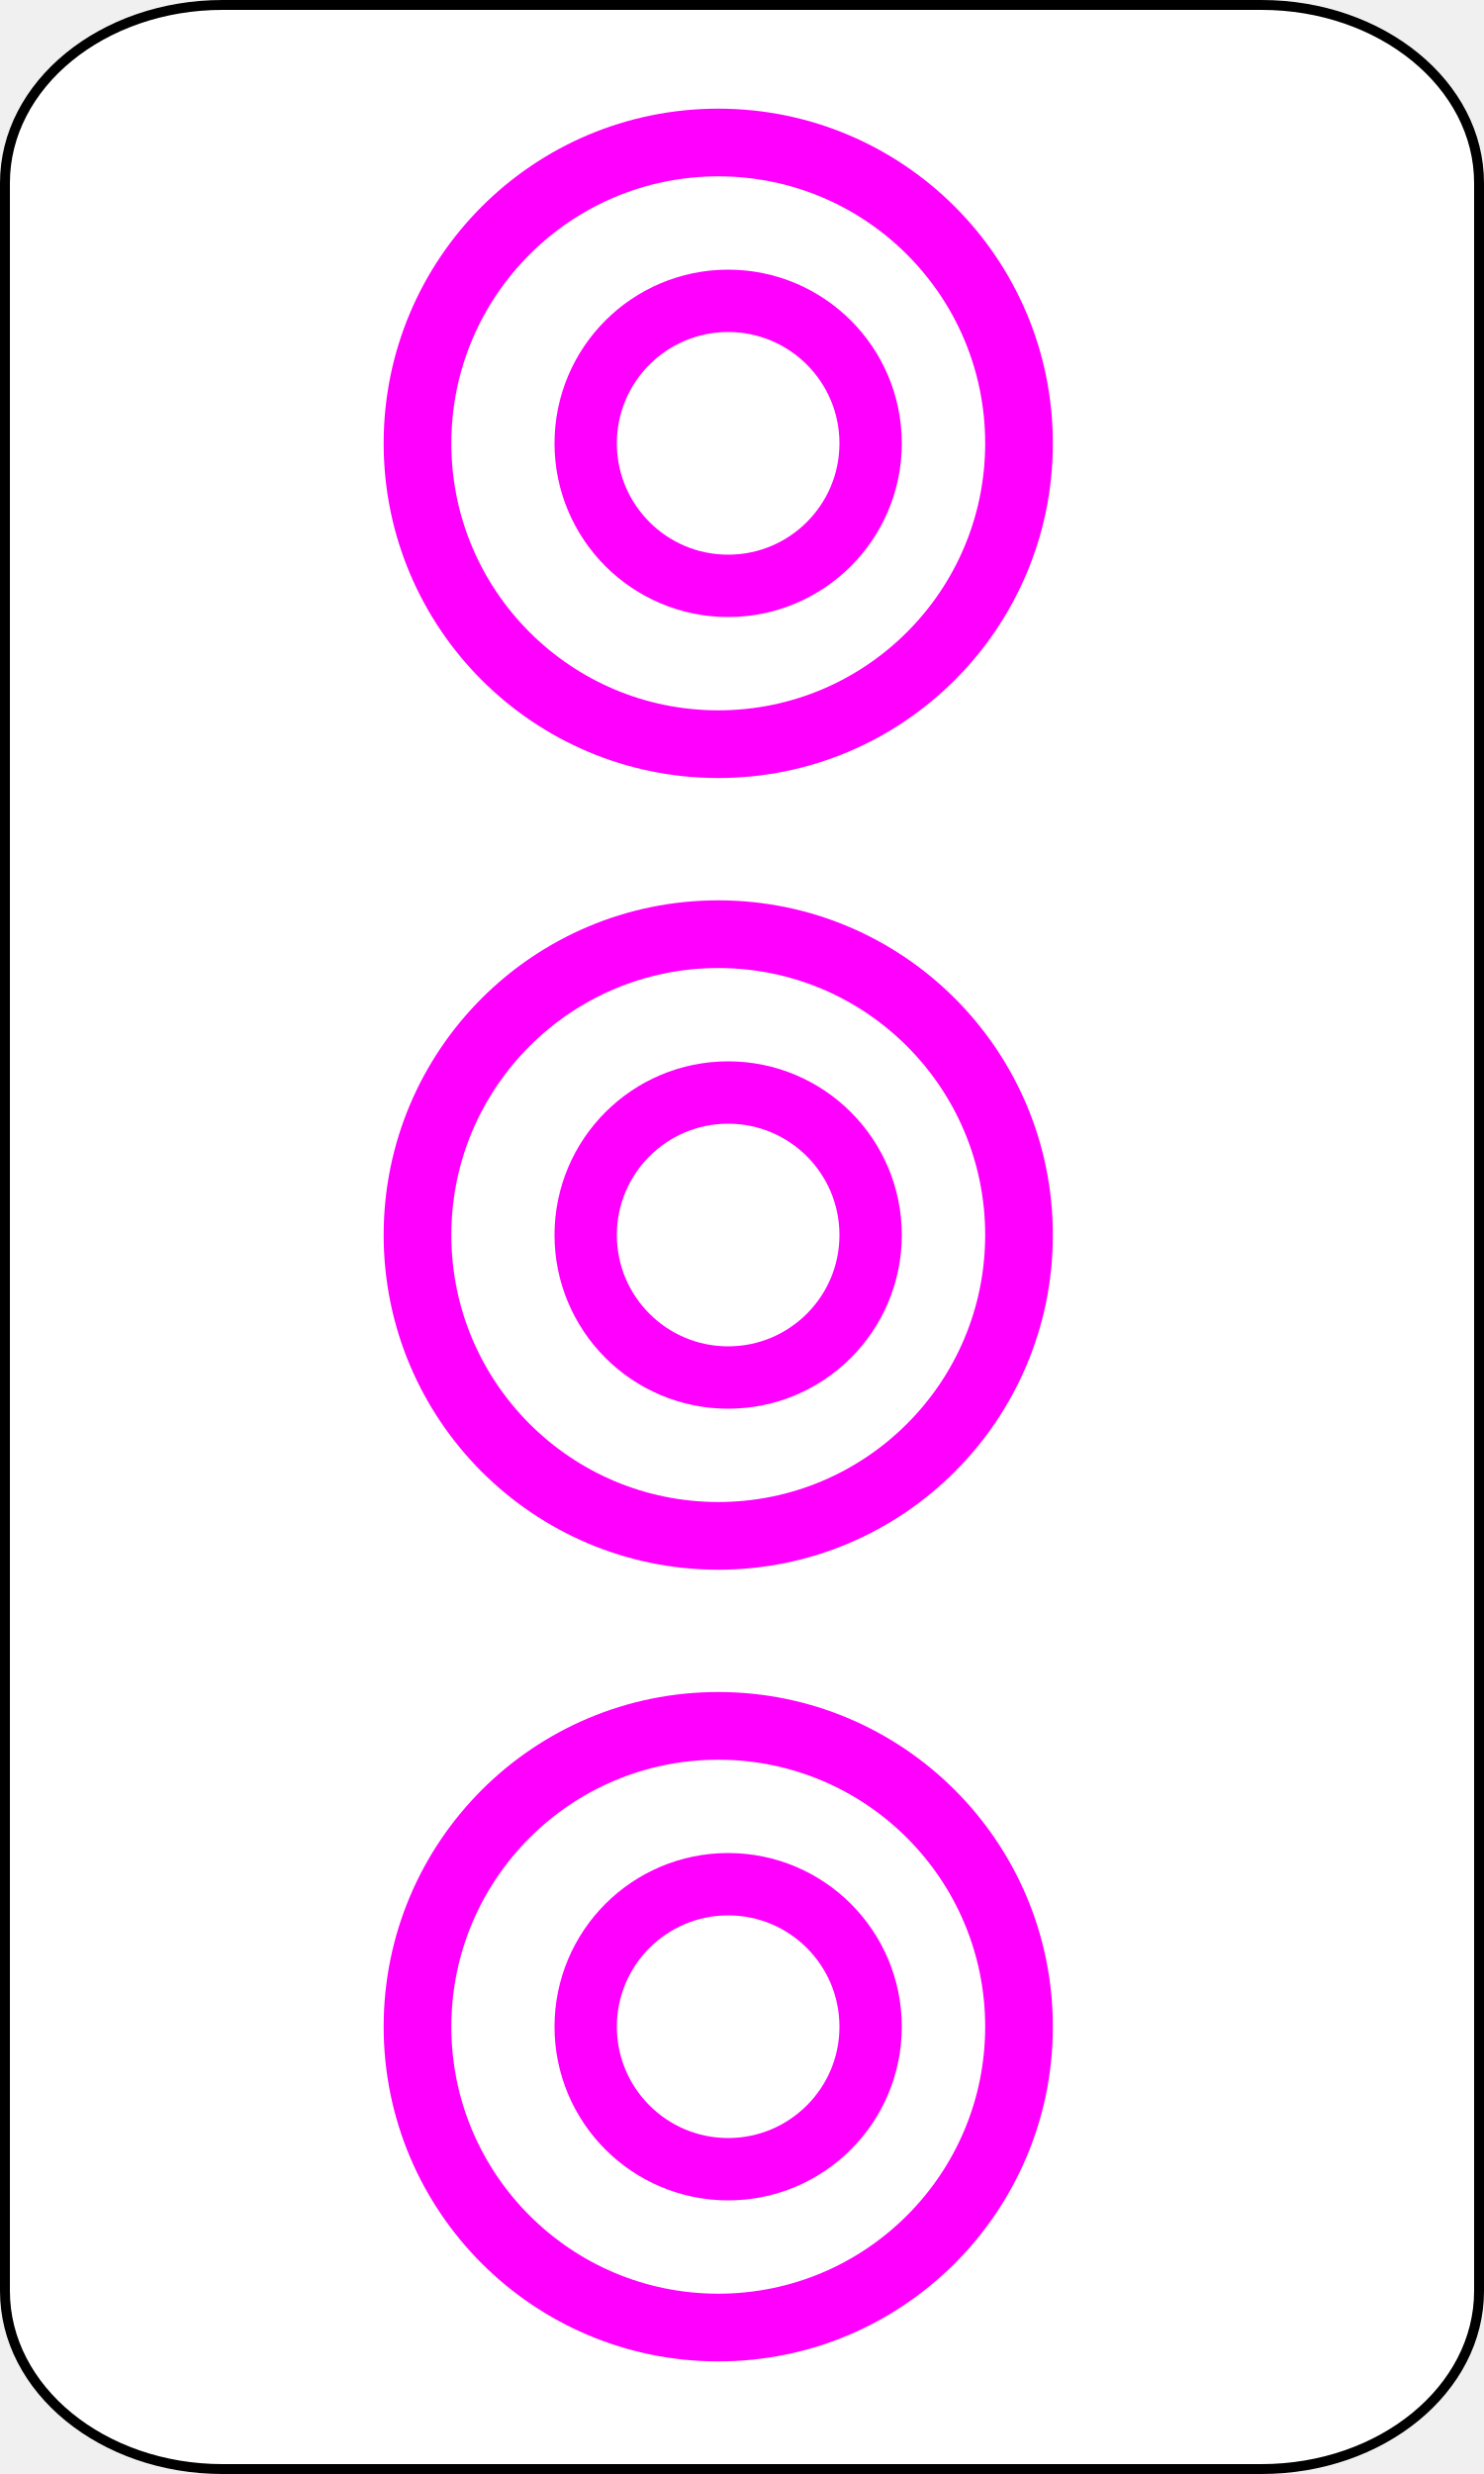
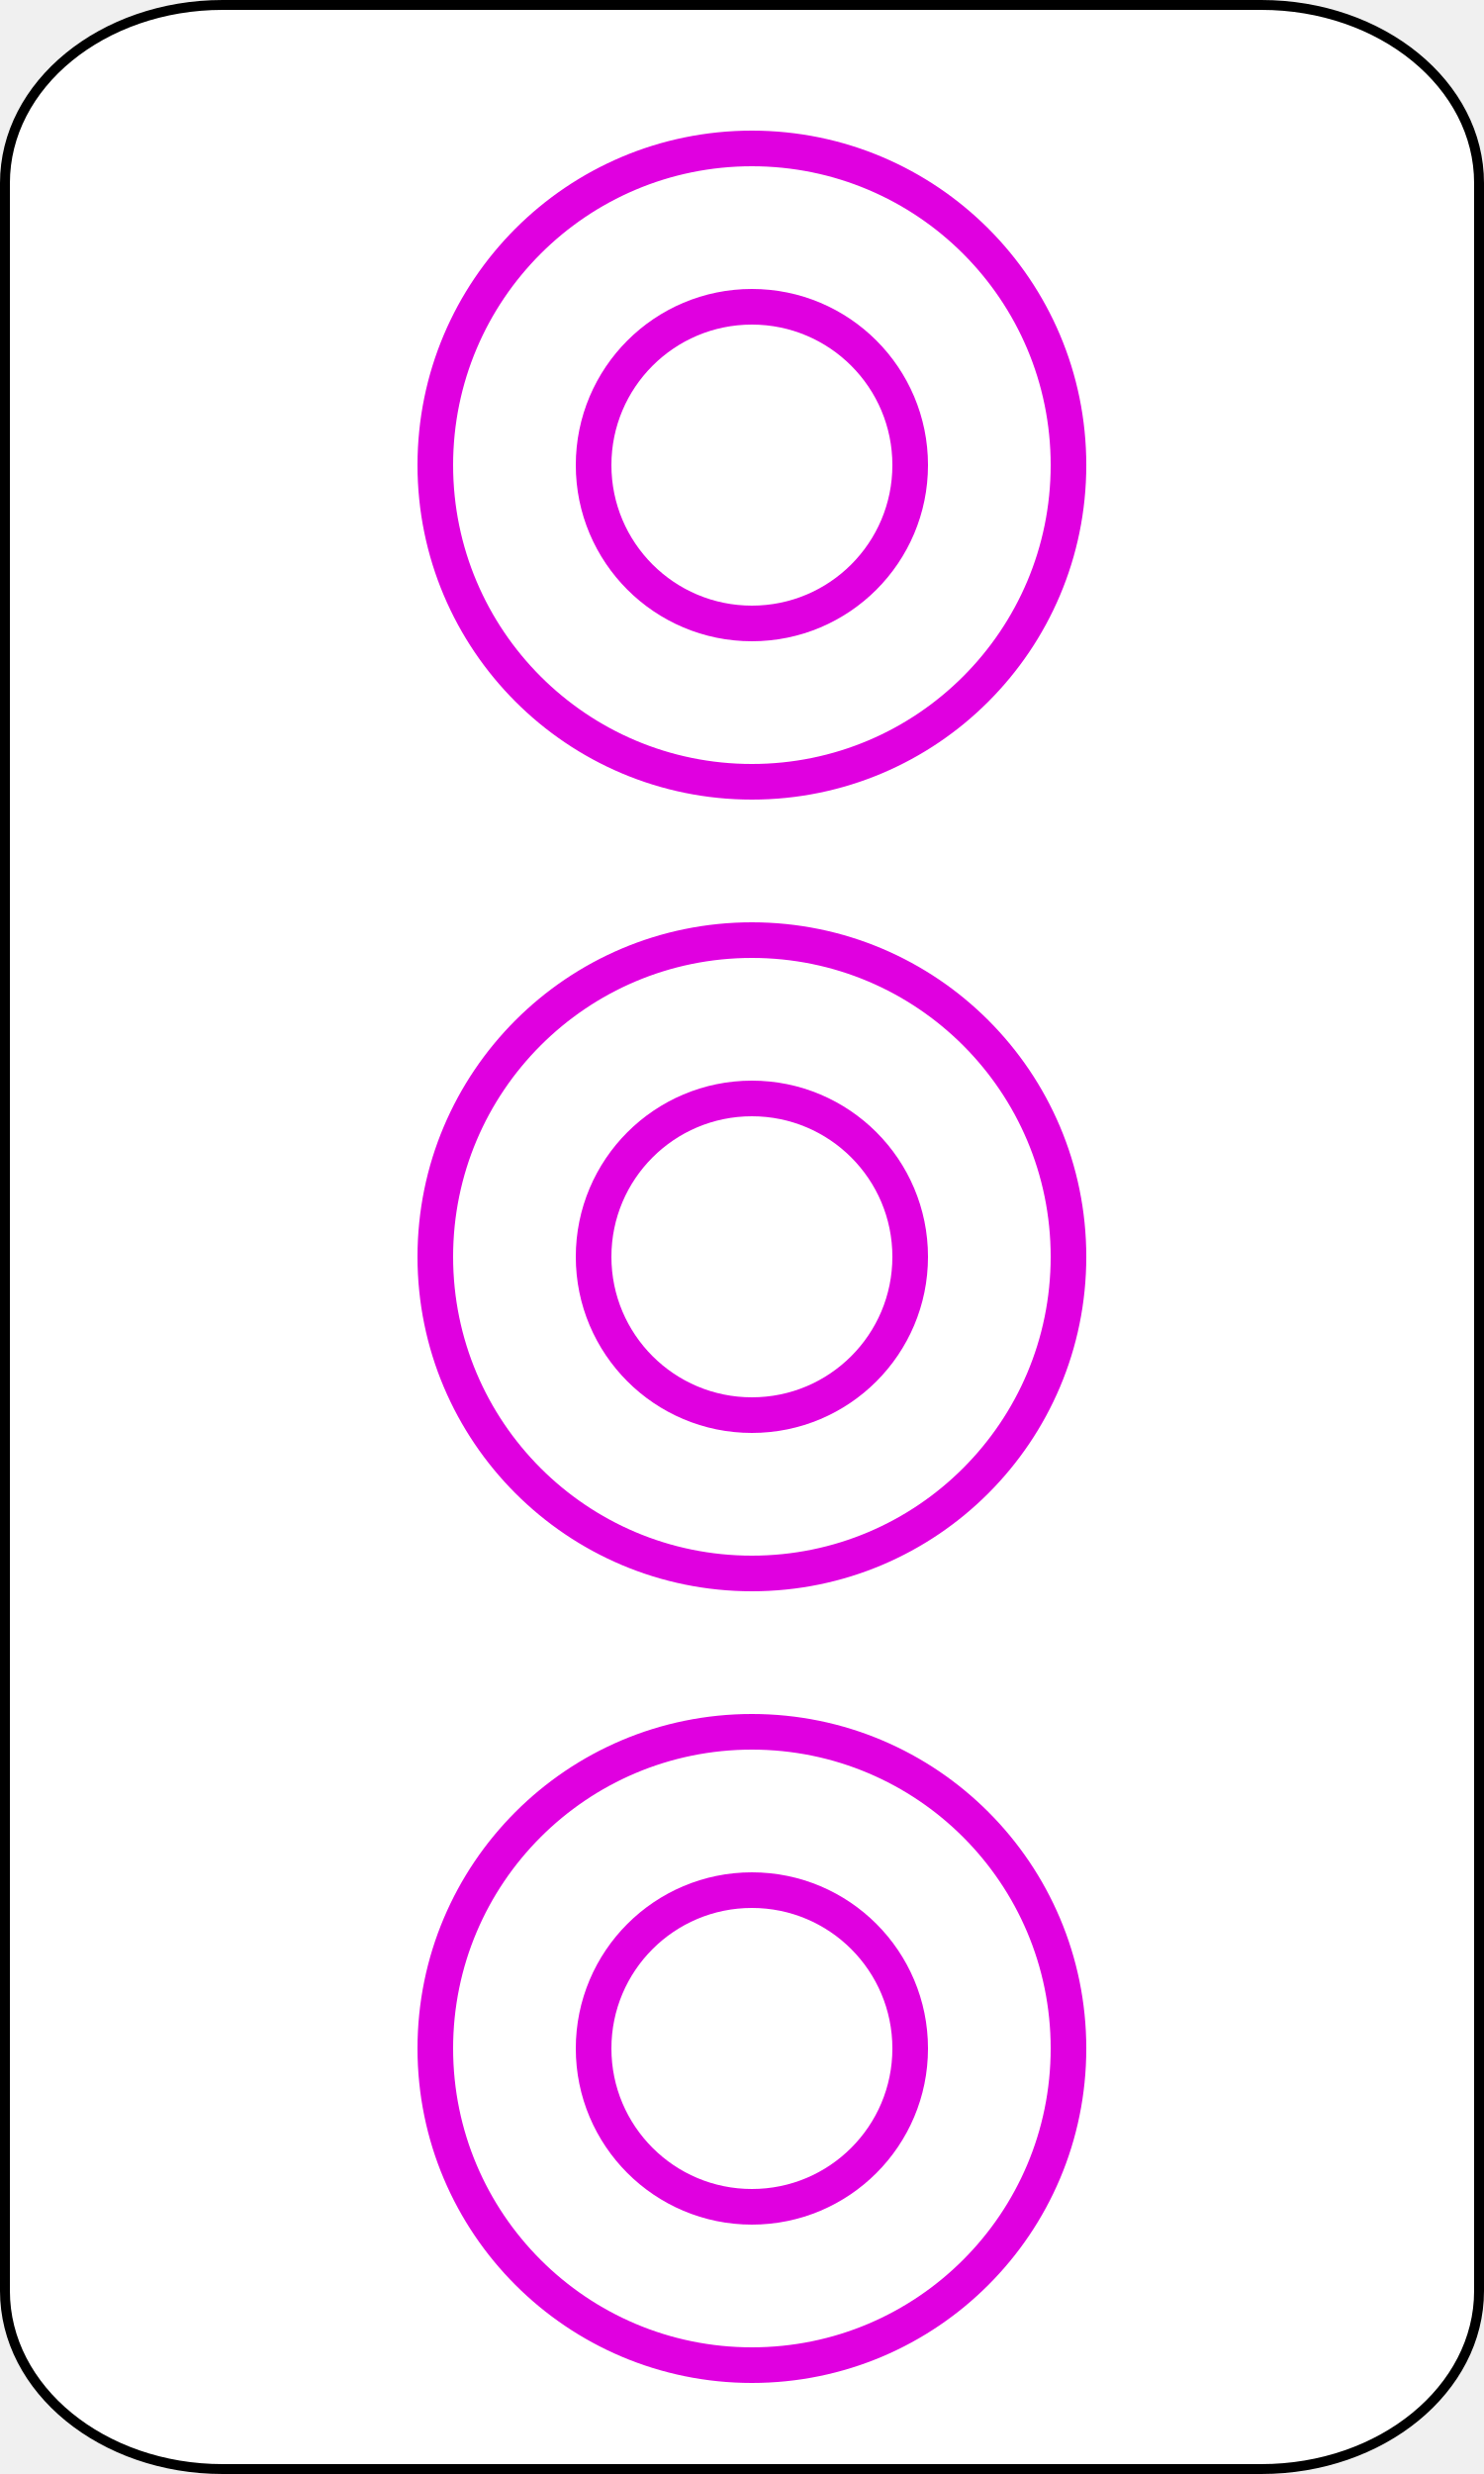
<svg xmlns="http://www.w3.org/2000/svg" version="1.0" width="75" height="125">
-   <rect width="74.5" height="124.5" rx="11" ry="9" x="0.25" y="0.25" style="fill:#ffffff;fill-opacity:1;stroke:#000000;stroke-width:0.5" />
+   <rect width="74.5" height="124.5" rx="11" ry="9" x="0.25" y="0.25" style="fill:#FFFFFF;fill-opacity:1;stroke:#000000;stroke-width:0.5" />
  <g>
-     <circle cx="27" cy="11" r="8" transform="matrix(1.9,0,0,1.9,-15,1.5)" style="fill:#FFFFFF;stroke:#FF00FF;stroke-width:1.8;" />
-     <circle cx="27" cy="11" r="8" transform="matrix(0.9,0,0,0.9,12.5,12.5)" style="fill:#FFFFFF;stroke:#FF00FF;stroke-width:3.5;" />
-     <circle cx="27" cy="11" r="8" transform="matrix(1.9,0,0,1.9,-15,41.5)" style="fill:#FFFFFF;stroke:#FF00FF;stroke-width:1.8;" />
-     <circle cx="27" cy="11" r="8" transform="matrix(0.9,0,0,0.9,12.5,52.5)" style="fill:#FFFFFF;stroke:#FF00FF;stroke-width:3.5;" />
-     <circle cx="27" cy="11" r="8" transform="matrix(1.9,0,0,1.9,-15,81.5)" style="fill:#FFFFFF;stroke:#FF00FF;stroke-width:1.8;" />
-     <circle cx="27" cy="11" r="8" transform="matrix(0.9,0,0,0.9,12.5,92.5)" style="fill:#FFFFFF;stroke:#FF00FF;stroke-width:3.5;" />
+     <circle cx="27" cy="11" r="16" transform="translate(11,12.5)" style="fill:#FFFFFF;stroke:#E000E0;stroke-width:1.8;" />
+     <circle cx="27" cy="11" r="8" transform="translate(11,12.5)" style="fill:#FFFFFF;stroke:#E000E0;stroke-width:1.8;" />
+     <circle cx="27" cy="11" r="16" transform="translate(11,52.5)" style="fill:#FFFFFF;stroke:#E000E0;stroke-width:1.8;" />
+     <circle cx="27" cy="11" r="8" transform="translate(11,52.5)" style="fill:#FFFFFF;stroke:#E000E0;stroke-width:1.8;" />
+     <circle cx="27" cy="11" r="16" transform="translate(11,92.5)" style="fill:#FFFFFF;stroke:#E000E0;stroke-width:1.8;" />
+     <circle cx="27" cy="11" r="8" transform="translate(11,92.5)" style="fill:#FFFFFF;stroke:#E000E0;stroke-width:1.8;" />
  </g>
</svg>
